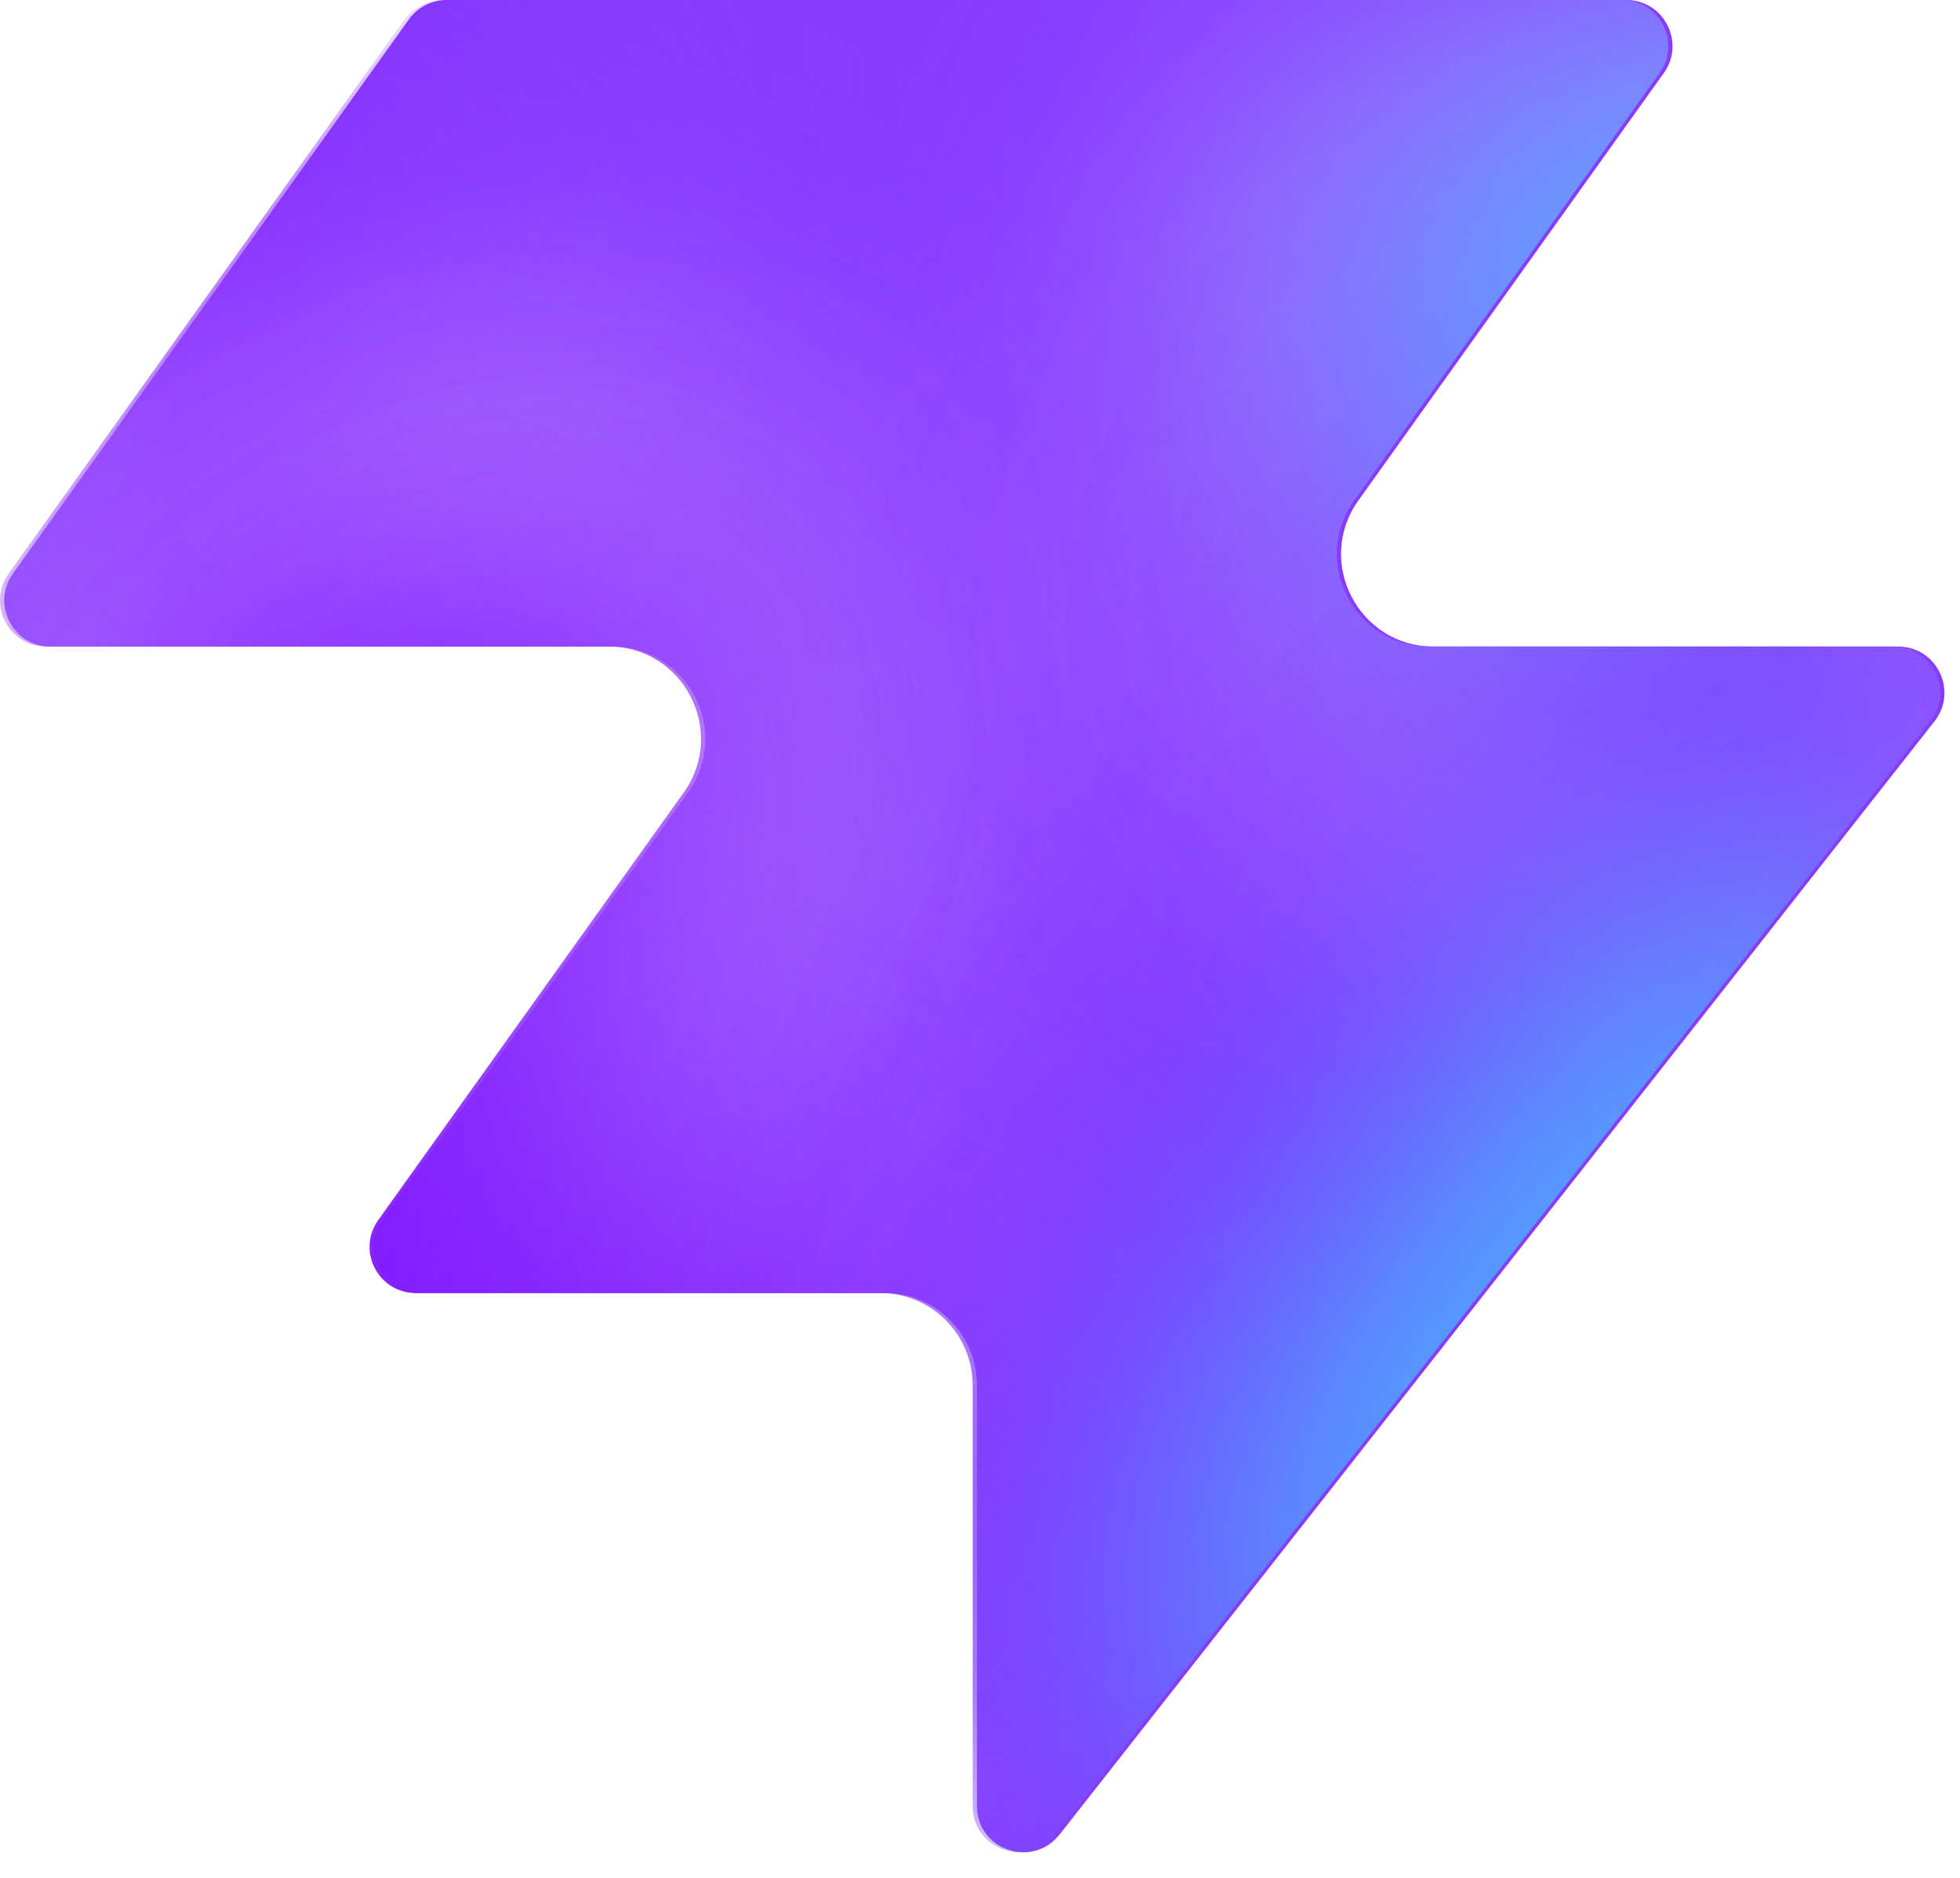
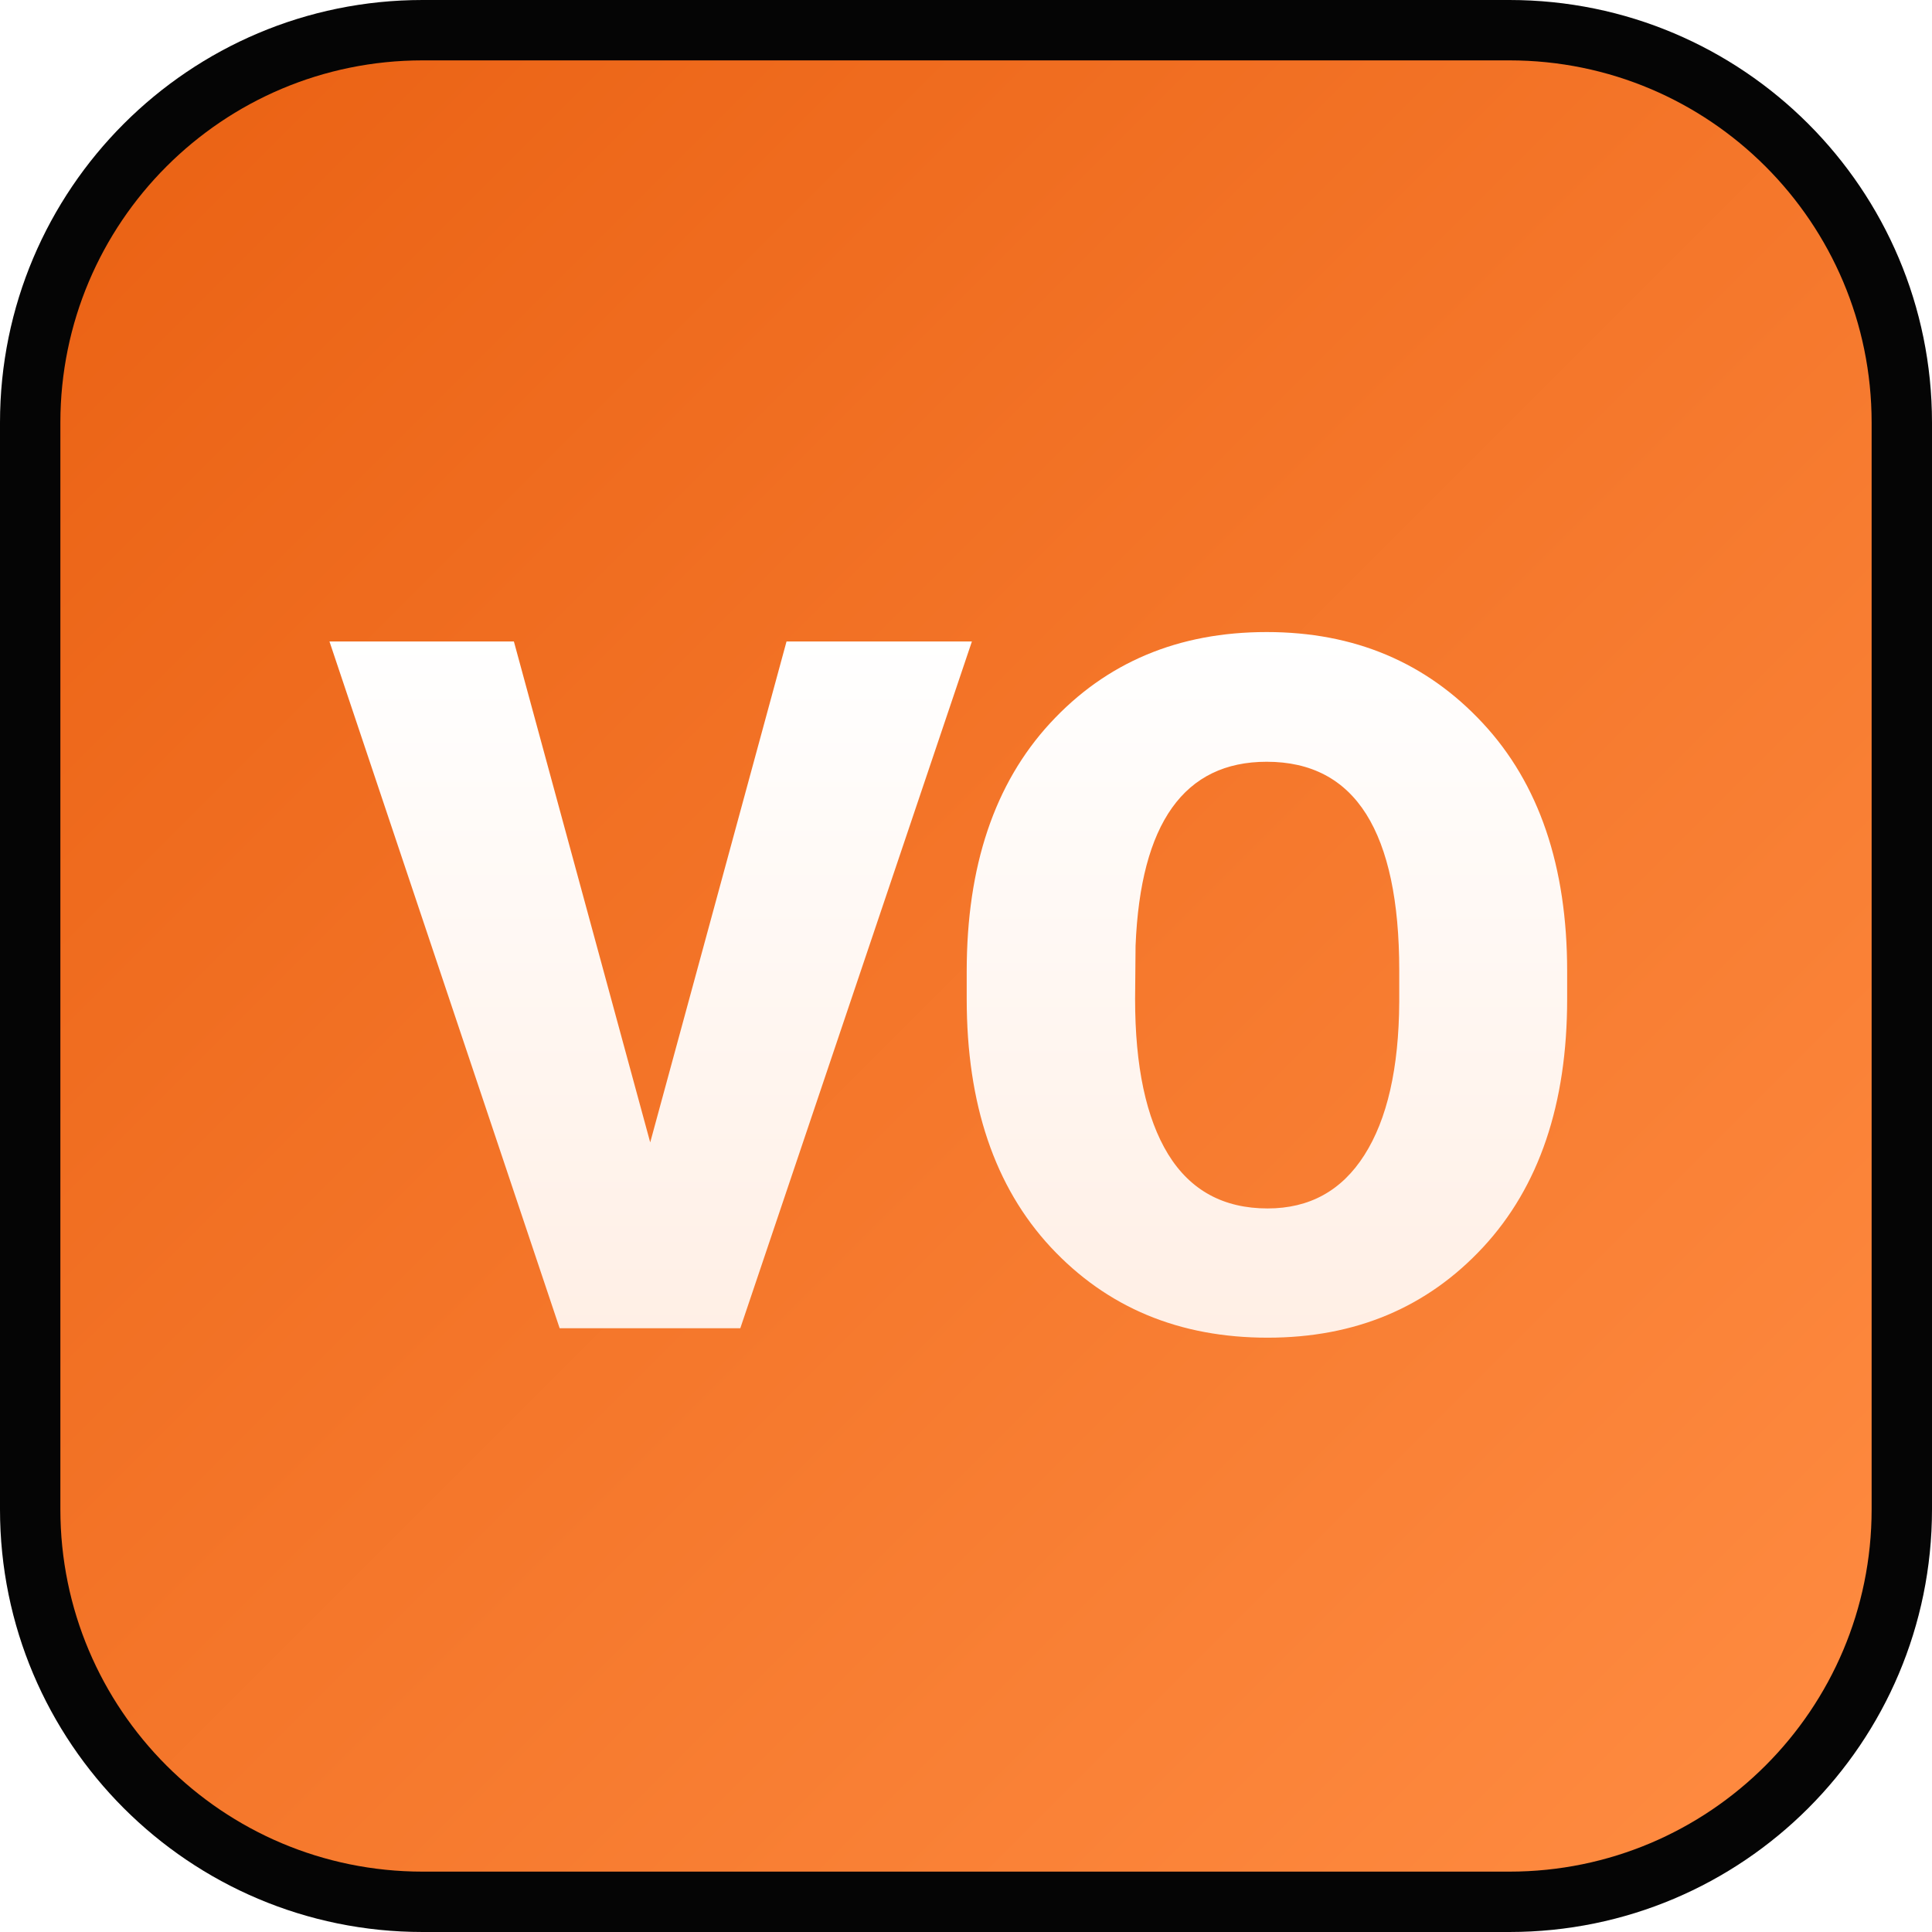
- <svg xmlns="http://www.w3.org/2000/svg" width="48" height="46" fill="none" viewBox="0 0 48 46">
-   <path fill="#863bff" d="M25.946 44.938c-.664.845-2.021.375-2.021-.698V33.937a2.26 2.26 0 0 0-2.262-2.262H10.287c-.92 0-1.456-1.04-.92-1.788l7.48-10.471c1.07-1.497 0-3.578-1.842-3.578H1.237c-.92 0-1.456-1.04-.92-1.788L10.013.474c.214-.297.556-.474.92-.474h28.894c.92 0 1.456 1.04.92 1.788l-7.48 10.471c-1.07 1.498 0 3.579 1.842 3.579h11.377c.943 0 1.473 1.088.89 1.83L25.947 44.94z" style="fill:#863bff;fill:color(display-p3 .525 .23 1);fill-opacity:1" />
-   <mask id="a" width="48" height="46" x="0" y="0" maskUnits="userSpaceOnUse" style="mask-type:alpha">
-     <path fill="#000" d="M25.842 44.938c-.664.844-2.021.375-2.021-.698V33.937a2.26 2.26 0 0 0-2.262-2.262H10.183c-.92 0-1.456-1.04-.92-1.788l7.48-10.471c1.07-1.498 0-3.579-1.842-3.579H1.133c-.92 0-1.456-1.04-.92-1.787L9.91.473c.214-.297.556-.474.92-.474h28.894c.92 0 1.456 1.04.92 1.788l-7.48 10.471c-1.07 1.498 0 3.578 1.842 3.578h11.377c.943 0 1.473 1.088.89 1.832L25.843 44.94z" style="fill:#000;fill-opacity:1" />
-   </mask>
-   <g mask="url(#a)">
-     <g filter="url(#b)">
-       <ellipse cx="5.508" cy="14.704" fill="#ede6ff" rx="5.508" ry="14.704" style="fill:#ede6ff;fill:color(display-p3 .927 .903 1);fill-opacity:1" transform="matrix(.00324 1 1 -.00324 -4.47 31.516)" />
-     </g>
-     <g filter="url(#c)">
-       <ellipse cx="10.399" cy="29.851" fill="#ede6ff" rx="10.399" ry="29.851" style="fill:#ede6ff;fill:color(display-p3 .927 .903 1);fill-opacity:1" transform="matrix(.00324 1 1 -.00324 -39.328 7.883)" />
-     </g>
-     <g filter="url(#d)">
-       <ellipse cx="5.508" cy="30.487" fill="#7e14ff" rx="5.508" ry="30.487" style="fill:#7e14ff;fill:color(display-p3 .492 .077 1);fill-opacity:1" transform="rotate(89.814 -25.913 -14.639)scale(1 -1)" />
-     </g>
-     <g filter="url(#e)">
-       <ellipse cx="5.508" cy="30.599" fill="#7e14ff" rx="5.508" ry="30.599" style="fill:#7e14ff;fill:color(display-p3 .492 .077 1);fill-opacity:1" transform="rotate(89.814 -32.644 -3.334)scale(1 -1)" />
-     </g>
-     <g filter="url(#f)">
-       <ellipse cx="5.508" cy="30.599" fill="#7e14ff" rx="5.508" ry="30.599" style="fill:#7e14ff;fill:color(display-p3 .492 .077 1);fill-opacity:1" transform="matrix(.00324 1 1 -.00324 -34.34 30.47)" />
-     </g>
-     <g filter="url(#g)">
-       <ellipse cx="14.072" cy="22.078" fill="#ede6ff" rx="14.072" ry="22.078" style="fill:#ede6ff;fill:color(display-p3 .927 .903 1);fill-opacity:1" transform="rotate(93.35 24.506 48.493)scale(-1 1)" />
-     </g>
-     <g filter="url(#h)">
-       <ellipse cx="3.47" cy="21.501" fill="#7e14ff" rx="3.47" ry="21.501" style="fill:#7e14ff;fill:color(display-p3 .492 .077 1);fill-opacity:1" transform="rotate(89.009 28.708 47.59)scale(-1 1)" />
-     </g>
-     <g filter="url(#i)">
-       <ellipse cx="3.47" cy="21.501" fill="#7e14ff" rx="3.47" ry="21.501" style="fill:#7e14ff;fill:color(display-p3 .492 .077 1);fill-opacity:1" transform="rotate(89.009 28.708 47.59)scale(-1 1)" />
-     </g>
-     <g filter="url(#j)">
-       <ellipse cx=".387" cy="8.972" fill="#7e14ff" rx="4.407" ry="29.108" style="fill:#7e14ff;fill:color(display-p3 .492 .077 1);fill-opacity:1" transform="rotate(39.51 .387 8.972)" />
-     </g>
-     <g filter="url(#k)">
-       <ellipse cx="47.523" cy="-6.092" fill="#7e14ff" rx="4.407" ry="29.108" style="fill:#7e14ff;fill:color(display-p3 .492 .077 1);fill-opacity:1" transform="rotate(37.892 47.523 -6.092)" />
-     </g>
-     <g filter="url(#l)">
-       <ellipse cx="41.412" cy="6.333" fill="#47bfff" rx="5.971" ry="9.665" style="fill:#47bfff;fill:color(display-p3 .28 .748 1);fill-opacity:1" transform="rotate(37.892 41.412 6.333)" />
-     </g>
-     <g filter="url(#m)">
-       <ellipse cx="-1.879" cy="38.332" fill="#7e14ff" rx="4.407" ry="29.108" style="fill:#7e14ff;fill:color(display-p3 .492 .077 1);fill-opacity:1" transform="rotate(37.892 -1.88 38.332)" />
-     </g>
-     <g filter="url(#n)">
-       <ellipse cx="-1.879" cy="38.332" fill="#7e14ff" rx="4.407" ry="29.108" style="fill:#7e14ff;fill:color(display-p3 .492 .077 1);fill-opacity:1" transform="rotate(37.892 -1.88 38.332)" />
-     </g>
-     <g filter="url(#o)">
-       <ellipse cx="35.651" cy="29.907" fill="#7e14ff" rx="4.407" ry="29.108" style="fill:#7e14ff;fill:color(display-p3 .492 .077 1);fill-opacity:1" transform="rotate(37.892 35.651 29.907)" />
-     </g>
-     <g filter="url(#p)">
-       <ellipse cx="38.418" cy="32.4" fill="#47bfff" rx="5.971" ry="15.297" style="fill:#47bfff;fill:color(display-p3 .28 .748 1);fill-opacity:1" transform="rotate(37.892 38.418 32.4)" />
-     </g>
-   </g>
+ <svg xmlns="http://www.w3.org/2000/svg" viewBox="0 0 64 64">
  <defs>
-     <filter id="b" width="60.045" height="41.654" x="-19.77" y="16.149" color-interpolation-filters="sRGB" filterUnits="userSpaceOnUse">
-       <feFlood flood-opacity="0" result="BackgroundImageFix" />
-       <feBlend in="SourceGraphic" in2="BackgroundImageFix" result="shape" />
-       <feGaussianBlur result="effect1_foregroundBlur_2002_17158" stdDeviation="7.659" />
-     </filter>
-     <filter id="c" width="90.34" height="51.437" x="-54.613" y="-7.533" color-interpolation-filters="sRGB" filterUnits="userSpaceOnUse">
-       <feFlood flood-opacity="0" result="BackgroundImageFix" />
-       <feBlend in="SourceGraphic" in2="BackgroundImageFix" result="shape" />
-       <feGaussianBlur result="effect1_foregroundBlur_2002_17158" stdDeviation="7.659" />
-     </filter>
-     <filter id="d" width="79.355" height="29.4" x="-49.64" y="2.03" color-interpolation-filters="sRGB" filterUnits="userSpaceOnUse">
-       <feFlood flood-opacity="0" result="BackgroundImageFix" />
-       <feBlend in="SourceGraphic" in2="BackgroundImageFix" result="shape" />
-       <feGaussianBlur result="effect1_foregroundBlur_2002_17158" stdDeviation="4.596" />
-     </filter>
-     <filter id="e" width="79.579" height="29.4" x="-45.045" y="20.029" color-interpolation-filters="sRGB" filterUnits="userSpaceOnUse">
-       <feFlood flood-opacity="0" result="BackgroundImageFix" />
-       <feBlend in="SourceGraphic" in2="BackgroundImageFix" result="shape" />
-       <feGaussianBlur result="effect1_foregroundBlur_2002_17158" stdDeviation="4.596" />
-     </filter>
-     <filter id="f" width="79.579" height="29.4" x="-43.513" y="21.178" color-interpolation-filters="sRGB" filterUnits="userSpaceOnUse">
-       <feFlood flood-opacity="0" result="BackgroundImageFix" />
-       <feBlend in="SourceGraphic" in2="BackgroundImageFix" result="shape" />
-       <feGaussianBlur result="effect1_foregroundBlur_2002_17158" stdDeviation="4.596" />
-     </filter>
-     <filter id="g" width="74.749" height="58.852" x="15.756" y="-17.901" color-interpolation-filters="sRGB" filterUnits="userSpaceOnUse">
-       <feFlood flood-opacity="0" result="BackgroundImageFix" />
-       <feBlend in="SourceGraphic" in2="BackgroundImageFix" result="shape" />
-       <feGaussianBlur result="effect1_foregroundBlur_2002_17158" stdDeviation="7.659" />
-     </filter>
-     <filter id="h" width="61.377" height="25.362" x="23.548" y="2.284" color-interpolation-filters="sRGB" filterUnits="userSpaceOnUse">
-       <feFlood flood-opacity="0" result="BackgroundImageFix" />
-       <feBlend in="SourceGraphic" in2="BackgroundImageFix" result="shape" />
-       <feGaussianBlur result="effect1_foregroundBlur_2002_17158" stdDeviation="4.596" />
-     </filter>
-     <filter id="i" width="61.377" height="25.362" x="23.548" y="2.284" color-interpolation-filters="sRGB" filterUnits="userSpaceOnUse">
-       <feFlood flood-opacity="0" result="BackgroundImageFix" />
-       <feBlend in="SourceGraphic" in2="BackgroundImageFix" result="shape" />
-       <feGaussianBlur result="effect1_foregroundBlur_2002_17158" stdDeviation="4.596" />
-     </filter>
-     <filter id="j" width="56.045" height="63.649" x="-27.636" y="-22.853" color-interpolation-filters="sRGB" filterUnits="userSpaceOnUse">
-       <feFlood flood-opacity="0" result="BackgroundImageFix" />
-       <feBlend in="SourceGraphic" in2="BackgroundImageFix" result="shape" />
-       <feGaussianBlur result="effect1_foregroundBlur_2002_17158" stdDeviation="4.596" />
-     </filter>
-     <filter id="k" width="54.814" height="64.646" x="20.116" y="-38.415" color-interpolation-filters="sRGB" filterUnits="userSpaceOnUse">
-       <feFlood flood-opacity="0" result="BackgroundImageFix" />
-       <feBlend in="SourceGraphic" in2="BackgroundImageFix" result="shape" />
-       <feGaussianBlur result="effect1_foregroundBlur_2002_17158" stdDeviation="4.596" />
-     </filter>
-     <filter id="l" width="33.541" height="35.313" x="24.641" y="-11.323" color-interpolation-filters="sRGB" filterUnits="userSpaceOnUse">
-       <feFlood flood-opacity="0" result="BackgroundImageFix" />
-       <feBlend in="SourceGraphic" in2="BackgroundImageFix" result="shape" />
-       <feGaussianBlur result="effect1_foregroundBlur_2002_17158" stdDeviation="4.596" />
-     </filter>
-     <filter id="m" width="54.814" height="64.646" x="-29.286" y="6.009" color-interpolation-filters="sRGB" filterUnits="userSpaceOnUse">
-       <feFlood flood-opacity="0" result="BackgroundImageFix" />
-       <feBlend in="SourceGraphic" in2="BackgroundImageFix" result="shape" />
-       <feGaussianBlur result="effect1_foregroundBlur_2002_17158" stdDeviation="4.596" />
-     </filter>
-     <filter id="n" width="54.814" height="64.646" x="-29.286" y="6.009" color-interpolation-filters="sRGB" filterUnits="userSpaceOnUse">
-       <feFlood flood-opacity="0" result="BackgroundImageFix" />
-       <feBlend in="SourceGraphic" in2="BackgroundImageFix" result="shape" />
-       <feGaussianBlur result="effect1_foregroundBlur_2002_17158" stdDeviation="4.596" />
-     </filter>
-     <filter id="o" width="54.814" height="64.646" x="8.244" y="-2.416" color-interpolation-filters="sRGB" filterUnits="userSpaceOnUse">
-       <feFlood flood-opacity="0" result="BackgroundImageFix" />
-       <feBlend in="SourceGraphic" in2="BackgroundImageFix" result="shape" />
-       <feGaussianBlur result="effect1_foregroundBlur_2002_17158" stdDeviation="4.596" />
-     </filter>
-     <filter id="p" width="39.409" height="43.623" x="18.713" y="10.588" color-interpolation-filters="sRGB" filterUnits="userSpaceOnUse">
-       <feFlood flood-opacity="0" result="BackgroundImageFix" />
-       <feBlend in="SourceGraphic" in2="BackgroundImageFix" result="shape" />
-       <feGaussianBlur result="effect1_foregroundBlur_2002_17158" stdDeviation="4.596" />
-     </filter>
+     <linearGradient id="bg" x1="0%" y1="0%" x2="100%" y2="100%">
+       <stop offset="0%" stop-color="#EA6113" />
+       <stop offset="100%" stop-color="#FF8C42" />
+     </linearGradient>
+     <linearGradient id="text" x1="0%" y1="0%" x2="0%" y2="100%">
+       <stop offset="0%" stop-color="#FFFFFF" />
+       <stop offset="100%" stop-color="#FFEFE5" />
+     </linearGradient>
  </defs>
+   <rect width="64" height="64" rx="14" fill="#050505" />
+   <rect x="2" y="2" width="60" height="60" rx="12" fill="url(#bg)" />
+   <text x="32" y="44" text-anchor="middle" font-family="-apple-system, BlinkMacSystemFont, 'Segoe UI', Roboto, sans-serif" font-weight="900" font-size="32" fill="url(#text)" letter-spacing="-1">VO</text>
</svg>
